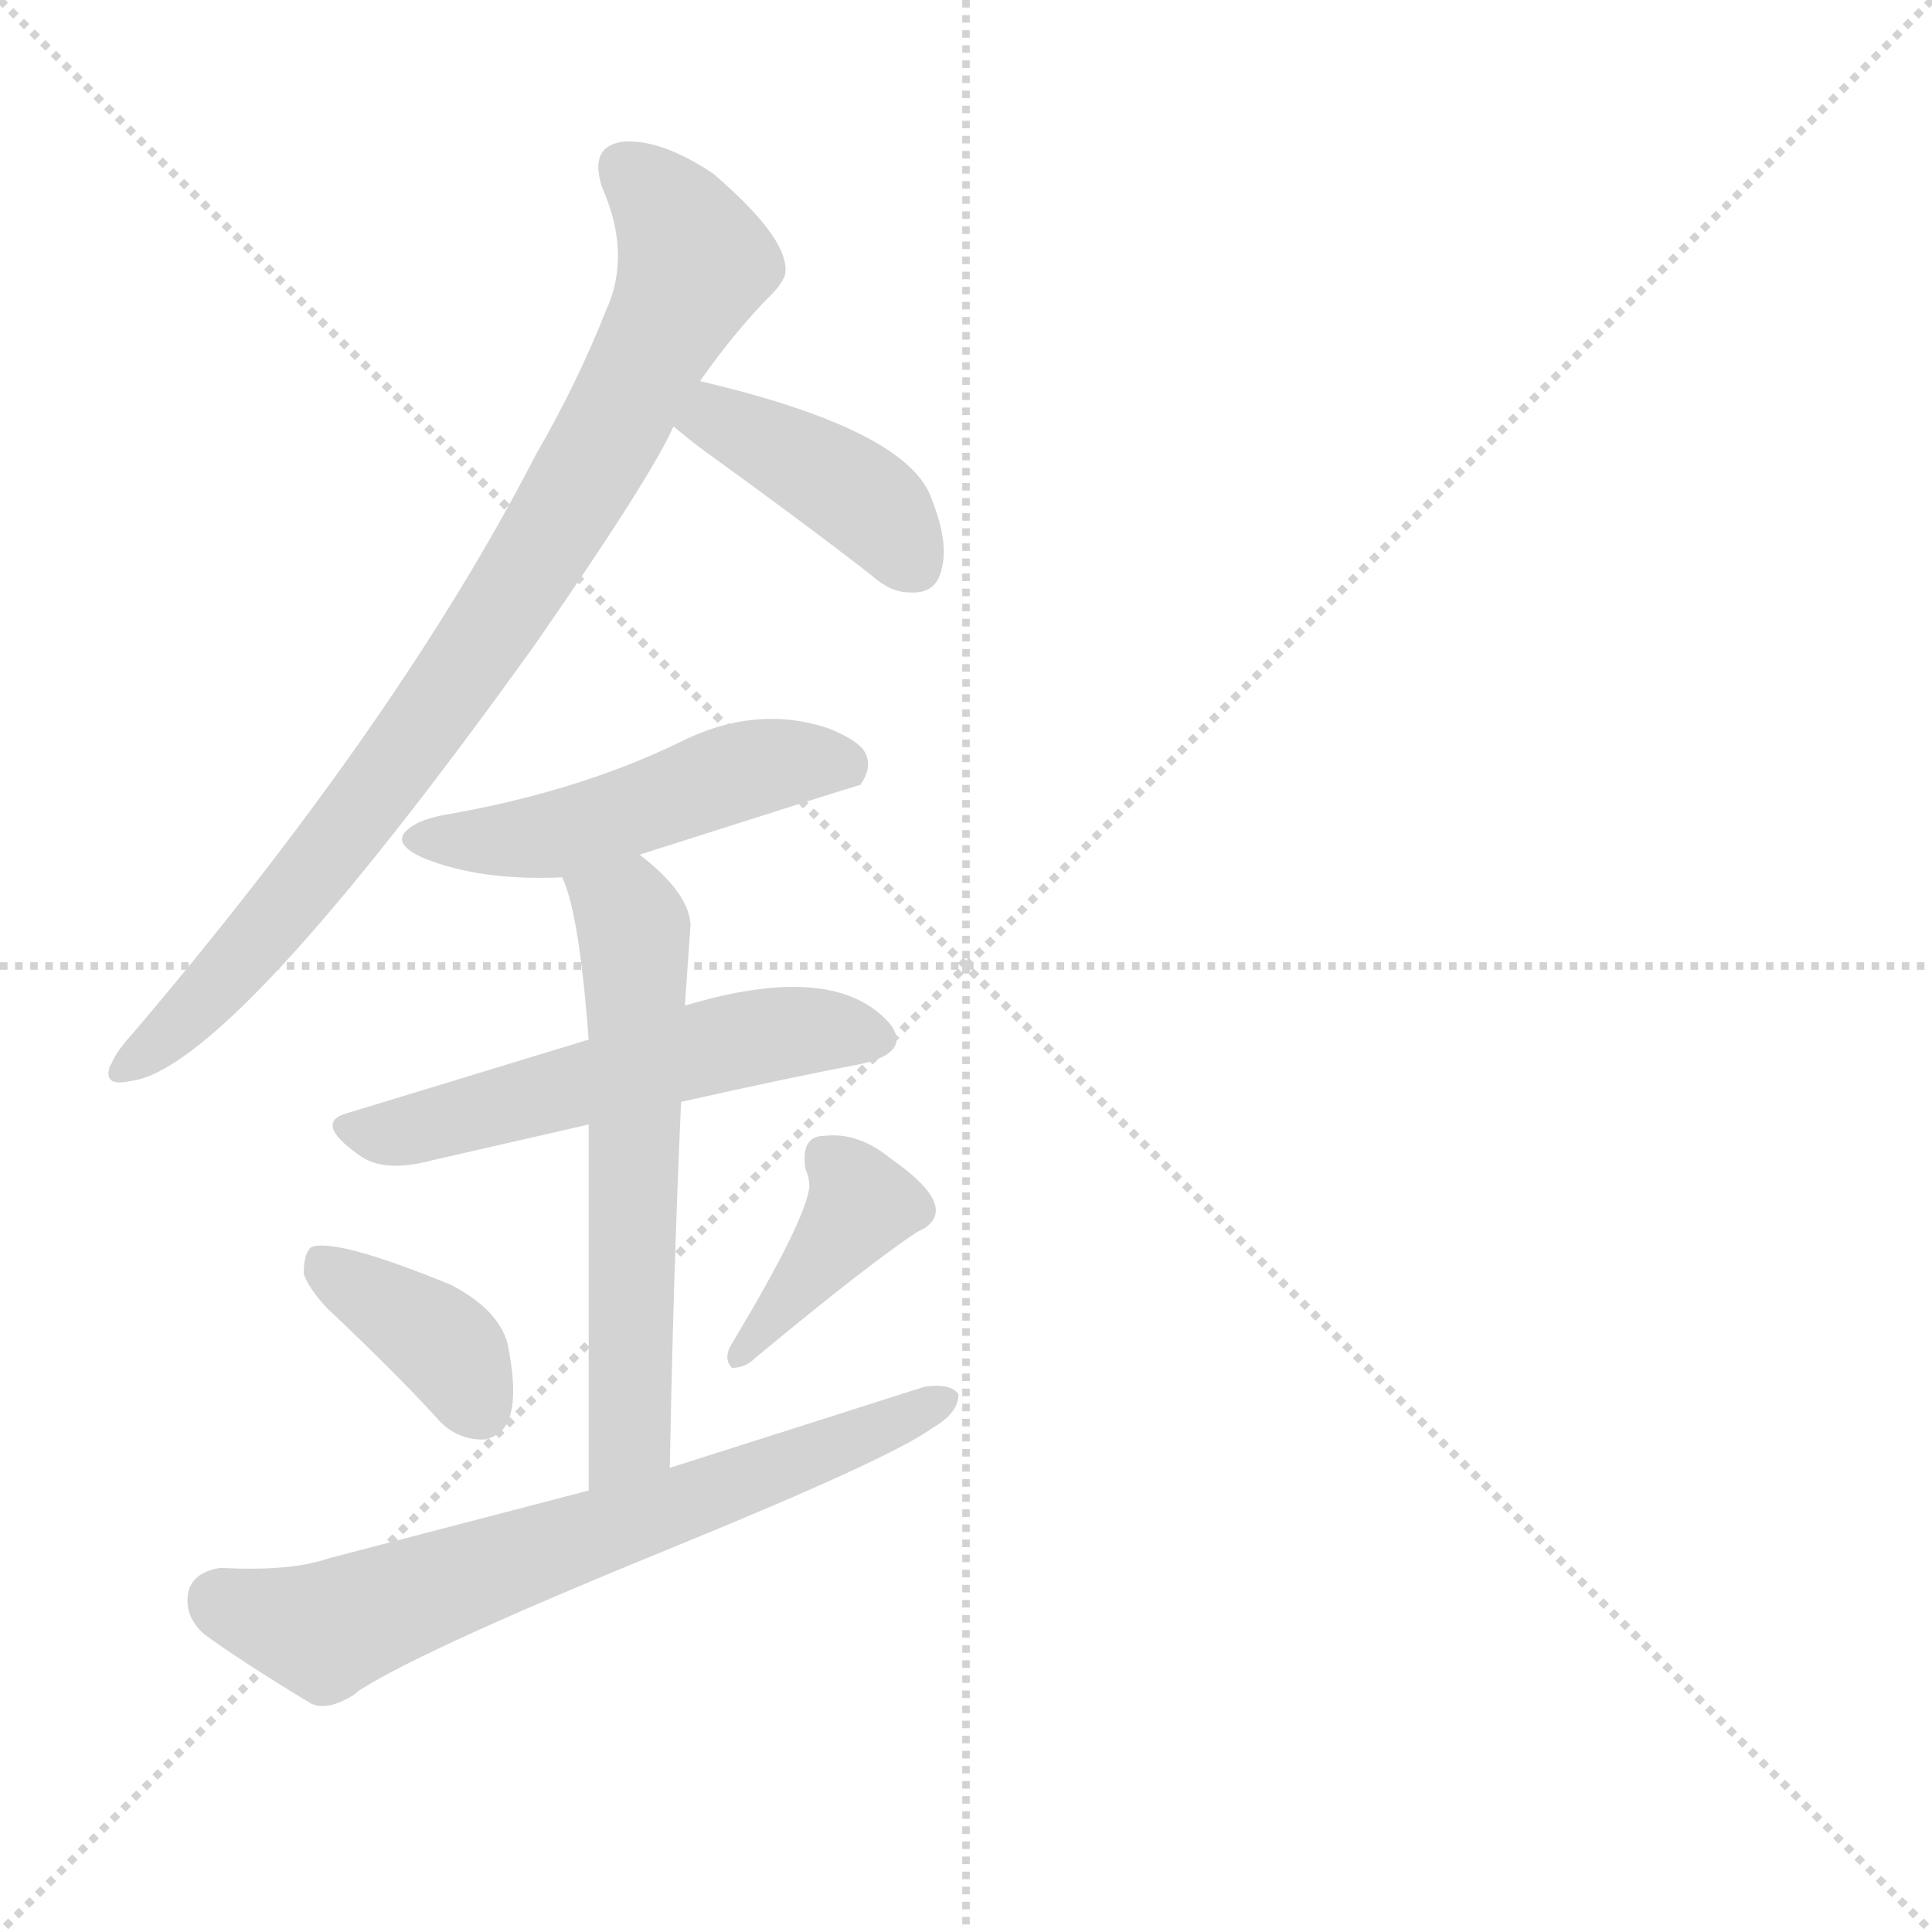
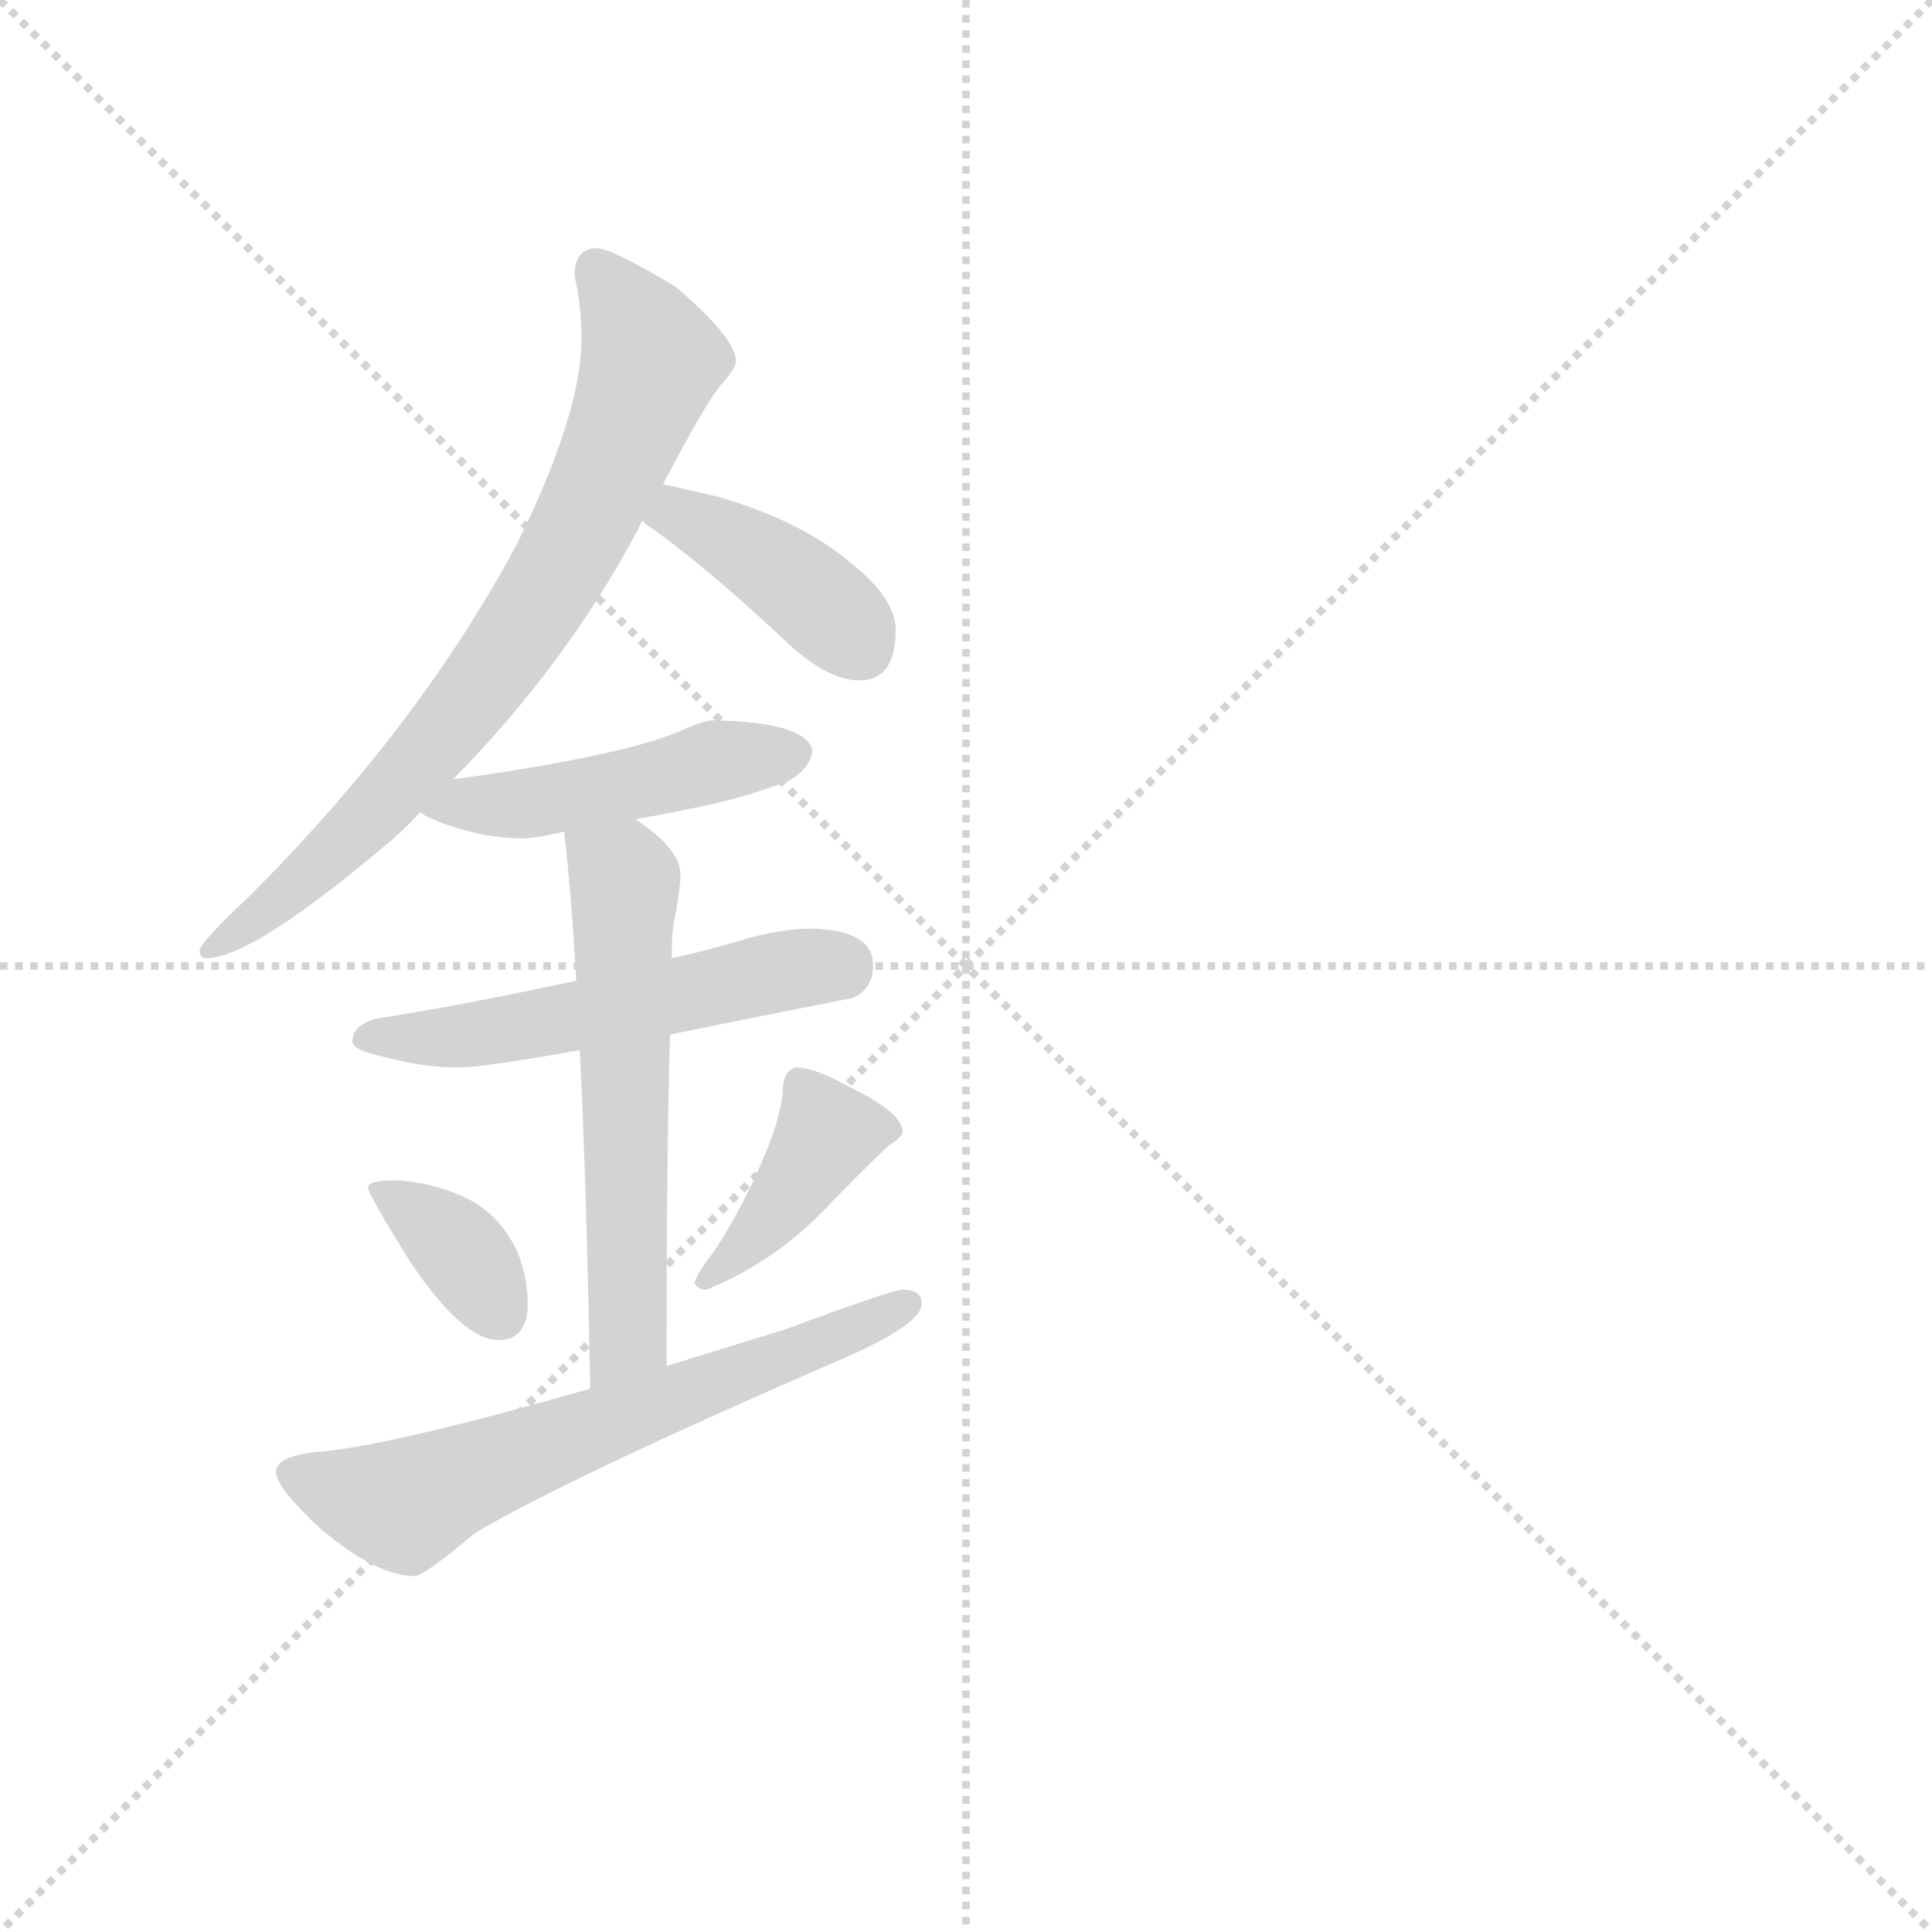
<svg xmlns="http://www.w3.org/2000/svg" version="1.1" viewBox="0 0 1024 1024">
  <g stroke="lightgray" stroke-dasharray="1,1" stroke-width="1" transform="scale(4, 4)">
    <line x1="0" y1="0" x2="256" y2="256" />
    <line x1="256" y1="0" x2="0" y2="256" />
    <line x1="128" y1="0" x2="128" y2="256" />
    <line x1="0" y1="128" x2="256" y2="128" />
  </g>
-   <g transform="scale(1, -1) translate(0, -900)">
+   <g transform="scale(0.92, -0.92) translate(60, -830)">
    <style type="text/css">
      
        @keyframes keyframes0 {
          from {
            stroke: blue;
-             stroke-dashoffset: 849;
-             stroke-width: 128;
-           }
-           73% {
+             stroke-dashoffset: 748;
+             stroke-width: 128;
+           }
+           71% {
            animation-timing-function: step-end;
            stroke: blue;
            stroke-dashoffset: 0;
            stroke-width: 128;
          }
          to {
            stroke: black;
            stroke-width: 1024;
          }
        }
        #make-me-a-hanzi-animation-0 {
-           animation: keyframes0 0.941s both;
+           animation: keyframes0 0.859s both;
          animation-delay: 0s;
          animation-timing-function: linear;
        }
      
        @keyframes keyframes1 {
          from {
            stroke: blue;
-             stroke-dashoffset: 404;
+             stroke-dashoffset: 400;
            stroke-width: 128;
          }
          57% {
            animation-timing-function: step-end;
            stroke: blue;
            stroke-dashoffset: 0;
            stroke-width: 128;
          }
          to {
            stroke: black;
            stroke-width: 1024;
          }
        }
        #make-me-a-hanzi-animation-1 {
-           animation: keyframes1 0.579s both;
-           animation-delay: 0.941s;
+           animation: keyframes1 0.576s both;
+           animation-delay: 0.859s;
          animation-timing-function: linear;
        }
      
        @keyframes keyframes2 {
          from {
            stroke: blue;
-             stroke-dashoffset: 492;
-             stroke-width: 128;
-           }
-           62% {
+             stroke-dashoffset: 469;
+             stroke-width: 128;
+           }
+           60% {
            animation-timing-function: step-end;
            stroke: blue;
            stroke-dashoffset: 0;
            stroke-width: 128;
          }
          to {
            stroke: black;
            stroke-width: 1024;
          }
        }
        #make-me-a-hanzi-animation-2 {
-           animation: keyframes2 0.65s both;
-           animation-delay: 1.52s;
+           animation: keyframes2 0.632s both;
+           animation-delay: 1.434s;
          animation-timing-function: linear;
        }
      
        @keyframes keyframes3 {
          from {
            stroke: blue;
-             stroke-dashoffset: 535;
-             stroke-width: 128;
-           }
-           64% {
+             stroke-dashoffset: 534;
+             stroke-width: 128;
+           }
+           63% {
            animation-timing-function: step-end;
            stroke: blue;
            stroke-dashoffset: 0;
            stroke-width: 128;
          }
          to {
            stroke: black;
            stroke-width: 1024;
          }
        }
        #make-me-a-hanzi-animation-3 {
          animation: keyframes3 0.685s both;
-           animation-delay: 2.17s;
+           animation-delay: 2.066s;
          animation-timing-function: linear;
        }
      
        @keyframes keyframes4 {
          from {
            stroke: blue;
-             stroke-dashoffset: 592;
-             stroke-width: 128;
-           }
-           66% {
+             stroke-dashoffset: 581;
+             stroke-width: 128;
+           }
+           65% {
            animation-timing-function: step-end;
            stroke: blue;
            stroke-dashoffset: 0;
            stroke-width: 128;
          }
          to {
            stroke: black;
            stroke-width: 1024;
          }
        }
        #make-me-a-hanzi-animation-4 {
-           animation: keyframes4 0.732s both;
-           animation-delay: 2.855s;
+           animation: keyframes4 0.723s both;
+           animation-delay: 2.75s;
          animation-timing-function: linear;
        }
      
        @keyframes keyframes5 {
          from {
            stroke: blue;
-             stroke-dashoffset: 372;
-             stroke-width: 128;
-           }
-           55% {
+             stroke-dashoffset: 358;
+             stroke-width: 128;
+           }
+           54% {
            animation-timing-function: step-end;
            stroke: blue;
            stroke-dashoffset: 0;
            stroke-width: 128;
          }
          to {
            stroke: black;
            stroke-width: 1024;
          }
        }
        #make-me-a-hanzi-animation-5 {
-           animation: keyframes5 0.553s both;
-           animation-delay: 3.587s;
+           animation: keyframes5 0.541s both;
+           animation-delay: 3.473s;
          animation-timing-function: linear;
        }
      
        @keyframes keyframes6 {
          from {
            stroke: blue;
-             stroke-dashoffset: 389;
-             stroke-width: 128;
-           }
-           56% {
+             stroke-dashoffset: 401;
+             stroke-width: 128;
+           }
+           57% {
            animation-timing-function: step-end;
            stroke: blue;
            stroke-dashoffset: 0;
            stroke-width: 128;
          }
          to {
            stroke: black;
            stroke-width: 1024;
          }
        }
        #make-me-a-hanzi-animation-6 {
-           animation: keyframes6 0.567s both;
-           animation-delay: 4.14s;
+           animation: keyframes6 0.576s both;
+           animation-delay: 4.015s;
          animation-timing-function: linear;
        }
      
        @keyframes keyframes7 {
          from {
            stroke: blue;
-             stroke-dashoffset: 666;
-             stroke-width: 128;
-           }
-           68% {
+             stroke-dashoffset: 635;
+             stroke-width: 128;
+           }
+           67% {
            animation-timing-function: step-end;
            stroke: blue;
            stroke-dashoffset: 0;
            stroke-width: 128;
          }
          to {
            stroke: black;
            stroke-width: 1024;
          }
        }
        #make-me-a-hanzi-animation-7 {
-           animation: keyframes7 0.792s both;
-           animation-delay: 4.707s;
+           animation: keyframes7 0.767s both;
+           animation-delay: 4.591s;
          animation-timing-function: linear;
        }
      
    </style>
-     <path d="M 371 698 Q 390 725 409 744 Q 414 749 416 754 Q 420 772 378 808 Q 351 826 331 825 Q 312 823 319 801 Q 335 765 321 735 Q 306 697 284 659 Q 212 519 71 353 Q 61 342 59 336 Q 58 335 58 334 Q 55 324 69 327 Q 122 333 284 559 Q 345 647 357 674 L 371 698 Z" fill="lightgray" />
-     <path d="M 357 674 Q 364 668 372 662 Q 426 623 462 595 Q 472 586 482 586 Q 496 585 499 598 Q 503 612 494 635 Q 482 672 371 698 C 342 705 334 693 357 674 Z" fill="lightgray" />
-     <path d="M 339 447 Q 455 484 456 484 Q 463 494 458 502 Q 454 508 439 514 Q 400 527 359 506 Q 305 480 235 468 Q 225 466 220 463 Q 204 454 225 445 Q 255 433 298 435 L 339 447 Z" fill="lightgray" />
-     <path d="M 312 349 L 184 310 Q 166 305 190 288 Q 203 278 229 285 L 312 304 L 361 316 Q 419 329 456 336 Q 483 342 472 357 Q 443 391 363 367 L 312 349 Z" fill="lightgray" />
-     <path d="M 363 367 L 366 410 Q 365 427 339 447 C 316 466 288 463 298 435 Q 307 416 312 349 L 312 304 L 312 110 C 312 80 354 92 355 122 Q 357 229 361 316 L 363 367 Z" fill="lightgray" />
-     <path d="M 161 225 Q 163 218 173 207 Q 210 172 231 149 Q 241 137 256 137 Q 258 137 260 138 Q 278 144 269 188 Q 264 206 239 219 Q 178 244 165 239 Q 161 236 161 225 Z" fill="lightgray" />
-     <path d="M 427 280 Q 429 276 429 271 Q 427 253 388 188 Q 383 180 388 175 Q 395 175 400 180 Q 459 229 486 247 L 490 249 Q 508 261 472 286 Q 455 300 437 298 Q 424 298 427 280 Z" fill="lightgray" />
-     <path d="M 312 110 L 174 74 Q 154 67 117 69 Q 103 67 100 57 Q 97 44 108 34 Q 127 20 165 -3 Q 174 -7 188 2 Q 190 4 192 5 Q 227 27 357 80 Q 472 127 494 143 Q 508 151 508 161 Q 504 167 490 165 L 355 122 L 312 110 Z" fill="lightgray" />
+     <path d="M 284 687 Q 271 687 271 671 Q 275 654 275 635 Q 275 592 238 517 Q 182 412 84 314 Q 55 287 55 282 Q 55 278 59 278 Q 85 278 162 343 Q 172 351 182 362 L 201 381 Q 266 447 307 524 Q 308 526 310 530 L 322 551 Q 347 599 356 609 Q 364 618 364 622 Q 364 635 329 665 Q 292 687 284 687 Z" fill="lightgray" />
+     <path d="M 310 530 Q 313 527 318 524 Q 348 502 388 465 Q 415 438 435 438 Q 456 438 456 467 Q 456 485 431 505 Q 402 530 353 544 Q 336 548 322 551 C 293 557 287 549 310 530 Z" fill="lightgray" />
+     <path d="M 182 362 Q 186 359 197 355 Q 220 347 240 347 Q 248 347 261 350 Q 262 350 265 351 L 306 358 Q 323 361 347 366 Q 370 371 394 380 Q 407 387 408 398 Q 404 414 351 415 Q 345 415 330 408 Q 295 394 201 381 C 171 377 159 375 182 362 Z" fill="lightgray" />
+     <path d="M 272 265 Q 207 251 156 243 Q 143 239 143 230 Q 143 225 162 221 Q 184 215 204 215 Q 218 215 274 225 L 326 234 Q 370 243 431 255 Q 443 260 443 274 Q 443 294 408 295 Q 389 295 366 288 Q 346 282 327 278 L 272 265 Z" fill="lightgray" />
+     <path d="M 265 351 Q 269 317 272 265 L 274 225 Q 278 146 280 30 C 281 0 324 13 324 43 Q 324 168 326 234 L 327 278 Q 327 291 328 297 Q 332 318 332 326 Q 332 341 306 358 C 282 375 262 381 265 351 Z" fill="lightgray" />
+     <path d="M 168 150 Q 152 150 152 146 Q 152 142 177 102 Q 207 58 227 58 Q 244 58 244 79 Q 244 94 238 109 Q 227 132 206 141 Q 188 149 168 150 Z" fill="lightgray" />
+     <path d="M 399 215 Q 396 215 393 211 Q 391 207 391 203 Q 391 191 382 168 Q 369 136 352 110 Q 342 97 340 91 Q 342 87 347 87 Q 384 102 413 131 Q 434 153 452 170 Q 460 175 460 178 Q 460 189 429 204 Q 409 215 399 215 Z" fill="lightgray" />
+     <path d="M 280 30 Q 172 -1 128 -6 Q 99 -8 99 -18 Q 99 -27 125 -51 Q 157 -78 179 -78 Q 184 -78 214 -53 Q 268 -21 425 47 Q 471 67 471 79 Q 471 87 460 87 Q 454 87 392 64 Q 356 53 324 43 L 280 30 Z" fill="lightgray" />
    <clipPath id="make-me-a-hanzi-clip-0">
-       <path d="M 371 698 Q 390 725 409 744 Q 414 749 416 754 Q 420 772 378 808 Q 351 826 331 825 Q 312 823 319 801 Q 335 765 321 735 Q 306 697 284 659 Q 212 519 71 353 Q 61 342 59 336 Q 58 335 58 334 Q 55 324 69 327 Q 122 333 284 559 Q 345 647 357 674 L 371 698 Z" />
-     </clipPath>
-     <path clip-path="url(#make-me-a-hanzi-clip-0)" d="M 331 810 L 349 796 L 369 761 L 322 668 L 258 561 L 188 464 L 121 384 L 64 332" fill="none" id="make-me-a-hanzi-animation-0" stroke-dasharray="721 1442" stroke-linecap="round" />
+       <path d="M 284 687 Q 271 687 271 671 Q 275 654 275 635 Q 275 592 238 517 Q 182 412 84 314 Q 55 287 55 282 Q 55 278 59 278 Q 85 278 162 343 Q 172 351 182 362 L 201 381 Q 266 447 307 524 Q 308 526 310 530 L 322 551 Q 347 599 356 609 Q 364 618 364 622 Q 364 635 329 665 Q 292 687 284 687 Z" />
+     </clipPath>
+     <path clip-path="url(#make-me-a-hanzi-clip-0)" d="M 284 674 L 315 621 L 272 519 L 191 401 L 143 348 L 60 283" fill="none" id="make-me-a-hanzi-animation-0" stroke-dasharray="620 1240" stroke-linecap="round" />
    <clipPath id="make-me-a-hanzi-clip-1">
-       <path d="M 357 674 Q 364 668 372 662 Q 426 623 462 595 Q 472 586 482 586 Q 496 585 499 598 Q 503 612 494 635 Q 482 672 371 698 C 342 705 334 693 357 674 Z" />
-     </clipPath>
-     <path clip-path="url(#make-me-a-hanzi-clip-1)" d="M 366 677 L 381 678 L 432 652 L 461 633 L 485 600" fill="none" id="make-me-a-hanzi-animation-1" stroke-dasharray="276 552" stroke-linecap="round" />
+       <path d="M 310 530 Q 313 527 318 524 Q 348 502 388 465 Q 415 438 435 438 Q 456 438 456 467 Q 456 485 431 505 Q 402 530 353 544 Q 336 548 322 551 C 293 557 287 549 310 530 Z" />
+     </clipPath>
+     <path clip-path="url(#make-me-a-hanzi-clip-1)" d="M 318 532 L 341 530 L 380 508 L 436 456" fill="none" id="make-me-a-hanzi-animation-1" stroke-dasharray="272 544" stroke-linecap="round" />
    <clipPath id="make-me-a-hanzi-clip-2">
-       <path d="M 339 447 Q 455 484 456 484 Q 463 494 458 502 Q 454 508 439 514 Q 400 527 359 506 Q 305 480 235 468 Q 225 466 220 463 Q 204 454 225 445 Q 255 433 298 435 L 339 447 Z" />
-     </clipPath>
-     <path clip-path="url(#make-me-a-hanzi-clip-2)" d="M 223 454 L 299 458 L 417 496 L 453 491" fill="none" id="make-me-a-hanzi-animation-2" stroke-dasharray="364 728" stroke-linecap="round" />
+       <path d="M 182 362 Q 186 359 197 355 Q 220 347 240 347 Q 248 347 261 350 Q 262 350 265 351 L 306 358 Q 323 361 347 366 Q 370 371 394 380 Q 407 387 408 398 Q 404 414 351 415 Q 345 415 330 408 Q 295 394 201 381 C 171 377 159 375 182 362 Z" />
+     </clipPath>
+     <path clip-path="url(#make-me-a-hanzi-clip-2)" d="M 188 366 L 243 367 L 398 396" fill="none" id="make-me-a-hanzi-animation-2" stroke-dasharray="341 682" stroke-linecap="round" />
    <clipPath id="make-me-a-hanzi-clip-3">
-       <path d="M 312 349 L 184 310 Q 166 305 190 288 Q 203 278 229 285 L 312 304 L 361 316 Q 419 329 456 336 Q 483 342 472 357 Q 443 391 363 367 L 312 349 Z" />
-     </clipPath>
-     <path clip-path="url(#make-me-a-hanzi-clip-3)" d="M 188 299 L 232 304 L 399 351 L 435 354 L 460 349" fill="none" id="make-me-a-hanzi-animation-3" stroke-dasharray="407 814" stroke-linecap="round" />
+       <path d="M 272 265 Q 207 251 156 243 Q 143 239 143 230 Q 143 225 162 221 Q 184 215 204 215 Q 218 215 274 225 L 326 234 Q 370 243 431 255 Q 443 260 443 274 Q 443 294 408 295 Q 389 295 366 288 Q 346 282 327 278 L 272 265 Z" />
+     </clipPath>
+     <path clip-path="url(#make-me-a-hanzi-clip-3)" d="M 150 232 L 242 238 L 424 274" fill="none" id="make-me-a-hanzi-animation-3" stroke-dasharray="406 812" stroke-linecap="round" />
    <clipPath id="make-me-a-hanzi-clip-4">
-       <path d="M 363 367 L 366 410 Q 365 427 339 447 C 316 466 288 463 298 435 Q 307 416 312 349 L 312 304 L 312 110 C 312 80 354 92 355 122 Q 357 229 361 316 L 363 367 Z" />
-     </clipPath>
-     <path clip-path="url(#make-me-a-hanzi-clip-4)" d="M 306 434 L 335 411 L 337 390 L 334 139 L 318 117" fill="none" id="make-me-a-hanzi-animation-4" stroke-dasharray="464 928" stroke-linecap="round" />
+       <path d="M 265 351 Q 269 317 272 265 L 274 225 Q 278 146 280 30 C 281 0 324 13 324 43 Q 324 168 326 234 L 327 278 Q 327 291 328 297 Q 332 318 332 326 Q 332 341 306 358 C 282 375 262 381 265 351 Z" />
+     </clipPath>
+     <path clip-path="url(#make-me-a-hanzi-clip-4)" d="M 273 346 L 300 322 L 302 60 L 285 39" fill="none" id="make-me-a-hanzi-animation-4" stroke-dasharray="453 906" stroke-linecap="round" />
    <clipPath id="make-me-a-hanzi-clip-5">
-       <path d="M 161 225 Q 163 218 173 207 Q 210 172 231 149 Q 241 137 256 137 Q 258 137 260 138 Q 278 144 269 188 Q 264 206 239 219 Q 178 244 165 239 Q 161 236 161 225 Z" />
-     </clipPath>
-     <path clip-path="url(#make-me-a-hanzi-clip-5)" d="M 170 230 L 238 185 L 254 154" fill="none" id="make-me-a-hanzi-animation-5" stroke-dasharray="244 488" stroke-linecap="round" />
+       <path d="M 168 150 Q 152 150 152 146 Q 152 142 177 102 Q 207 58 227 58 Q 244 58 244 79 Q 244 94 238 109 Q 227 132 206 141 Q 188 149 168 150 Z" />
+     </clipPath>
+     <path clip-path="url(#make-me-a-hanzi-clip-5)" d="M 156 145 L 200 115 L 227 75" fill="none" id="make-me-a-hanzi-animation-5" stroke-dasharray="230 460" stroke-linecap="round" />
    <clipPath id="make-me-a-hanzi-clip-6">
-       <path d="M 427 280 Q 429 276 429 271 Q 427 253 388 188 Q 383 180 388 175 Q 395 175 400 180 Q 459 229 486 247 L 490 249 Q 508 261 472 286 Q 455 300 437 298 Q 424 298 427 280 Z" />
-     </clipPath>
-     <path clip-path="url(#make-me-a-hanzi-clip-6)" d="M 437 286 L 456 261 L 392 182" fill="none" id="make-me-a-hanzi-animation-6" stroke-dasharray="261 522" stroke-linecap="round" />
+       <path d="M 399 215 Q 396 215 393 211 Q 391 207 391 203 Q 391 191 382 168 Q 369 136 352 110 Q 342 97 340 91 Q 342 87 347 87 Q 384 102 413 131 Q 434 153 452 170 Q 460 175 460 178 Q 460 189 429 204 Q 409 215 399 215 Z" />
+     </clipPath>
+     <path clip-path="url(#make-me-a-hanzi-clip-6)" d="M 451 179 L 417 177 L 374 117 L 346 93" fill="none" id="make-me-a-hanzi-animation-6" stroke-dasharray="273 546" stroke-linecap="round" />
    <clipPath id="make-me-a-hanzi-clip-7">
-       <path d="M 312 110 L 174 74 Q 154 67 117 69 Q 103 67 100 57 Q 97 44 108 34 Q 127 20 165 -3 Q 174 -7 188 2 Q 190 4 192 5 Q 227 27 357 80 Q 472 127 494 143 Q 508 151 508 161 Q 504 167 490 165 L 355 122 L 312 110 Z" />
-     </clipPath>
-     <path clip-path="url(#make-me-a-hanzi-clip-7)" d="M 116 52 L 172 36 L 361 101 L 502 158" fill="none" id="make-me-a-hanzi-animation-7" stroke-dasharray="538 1076" stroke-linecap="round" />
+       <path d="M 280 30 Q 172 -1 128 -6 Q 99 -8 99 -18 Q 99 -27 125 -51 Q 157 -78 179 -78 Q 184 -78 214 -53 Q 268 -21 425 47 Q 471 67 471 79 Q 471 87 460 87 Q 454 87 392 64 Q 356 53 324 43 L 280 30 Z" />
+     </clipPath>
+     <path clip-path="url(#make-me-a-hanzi-clip-7)" d="M 108 -19 L 172 -37 L 462 79" fill="none" id="make-me-a-hanzi-animation-7" stroke-dasharray="507 1014" stroke-linecap="round" />
  </g>
</svg>
